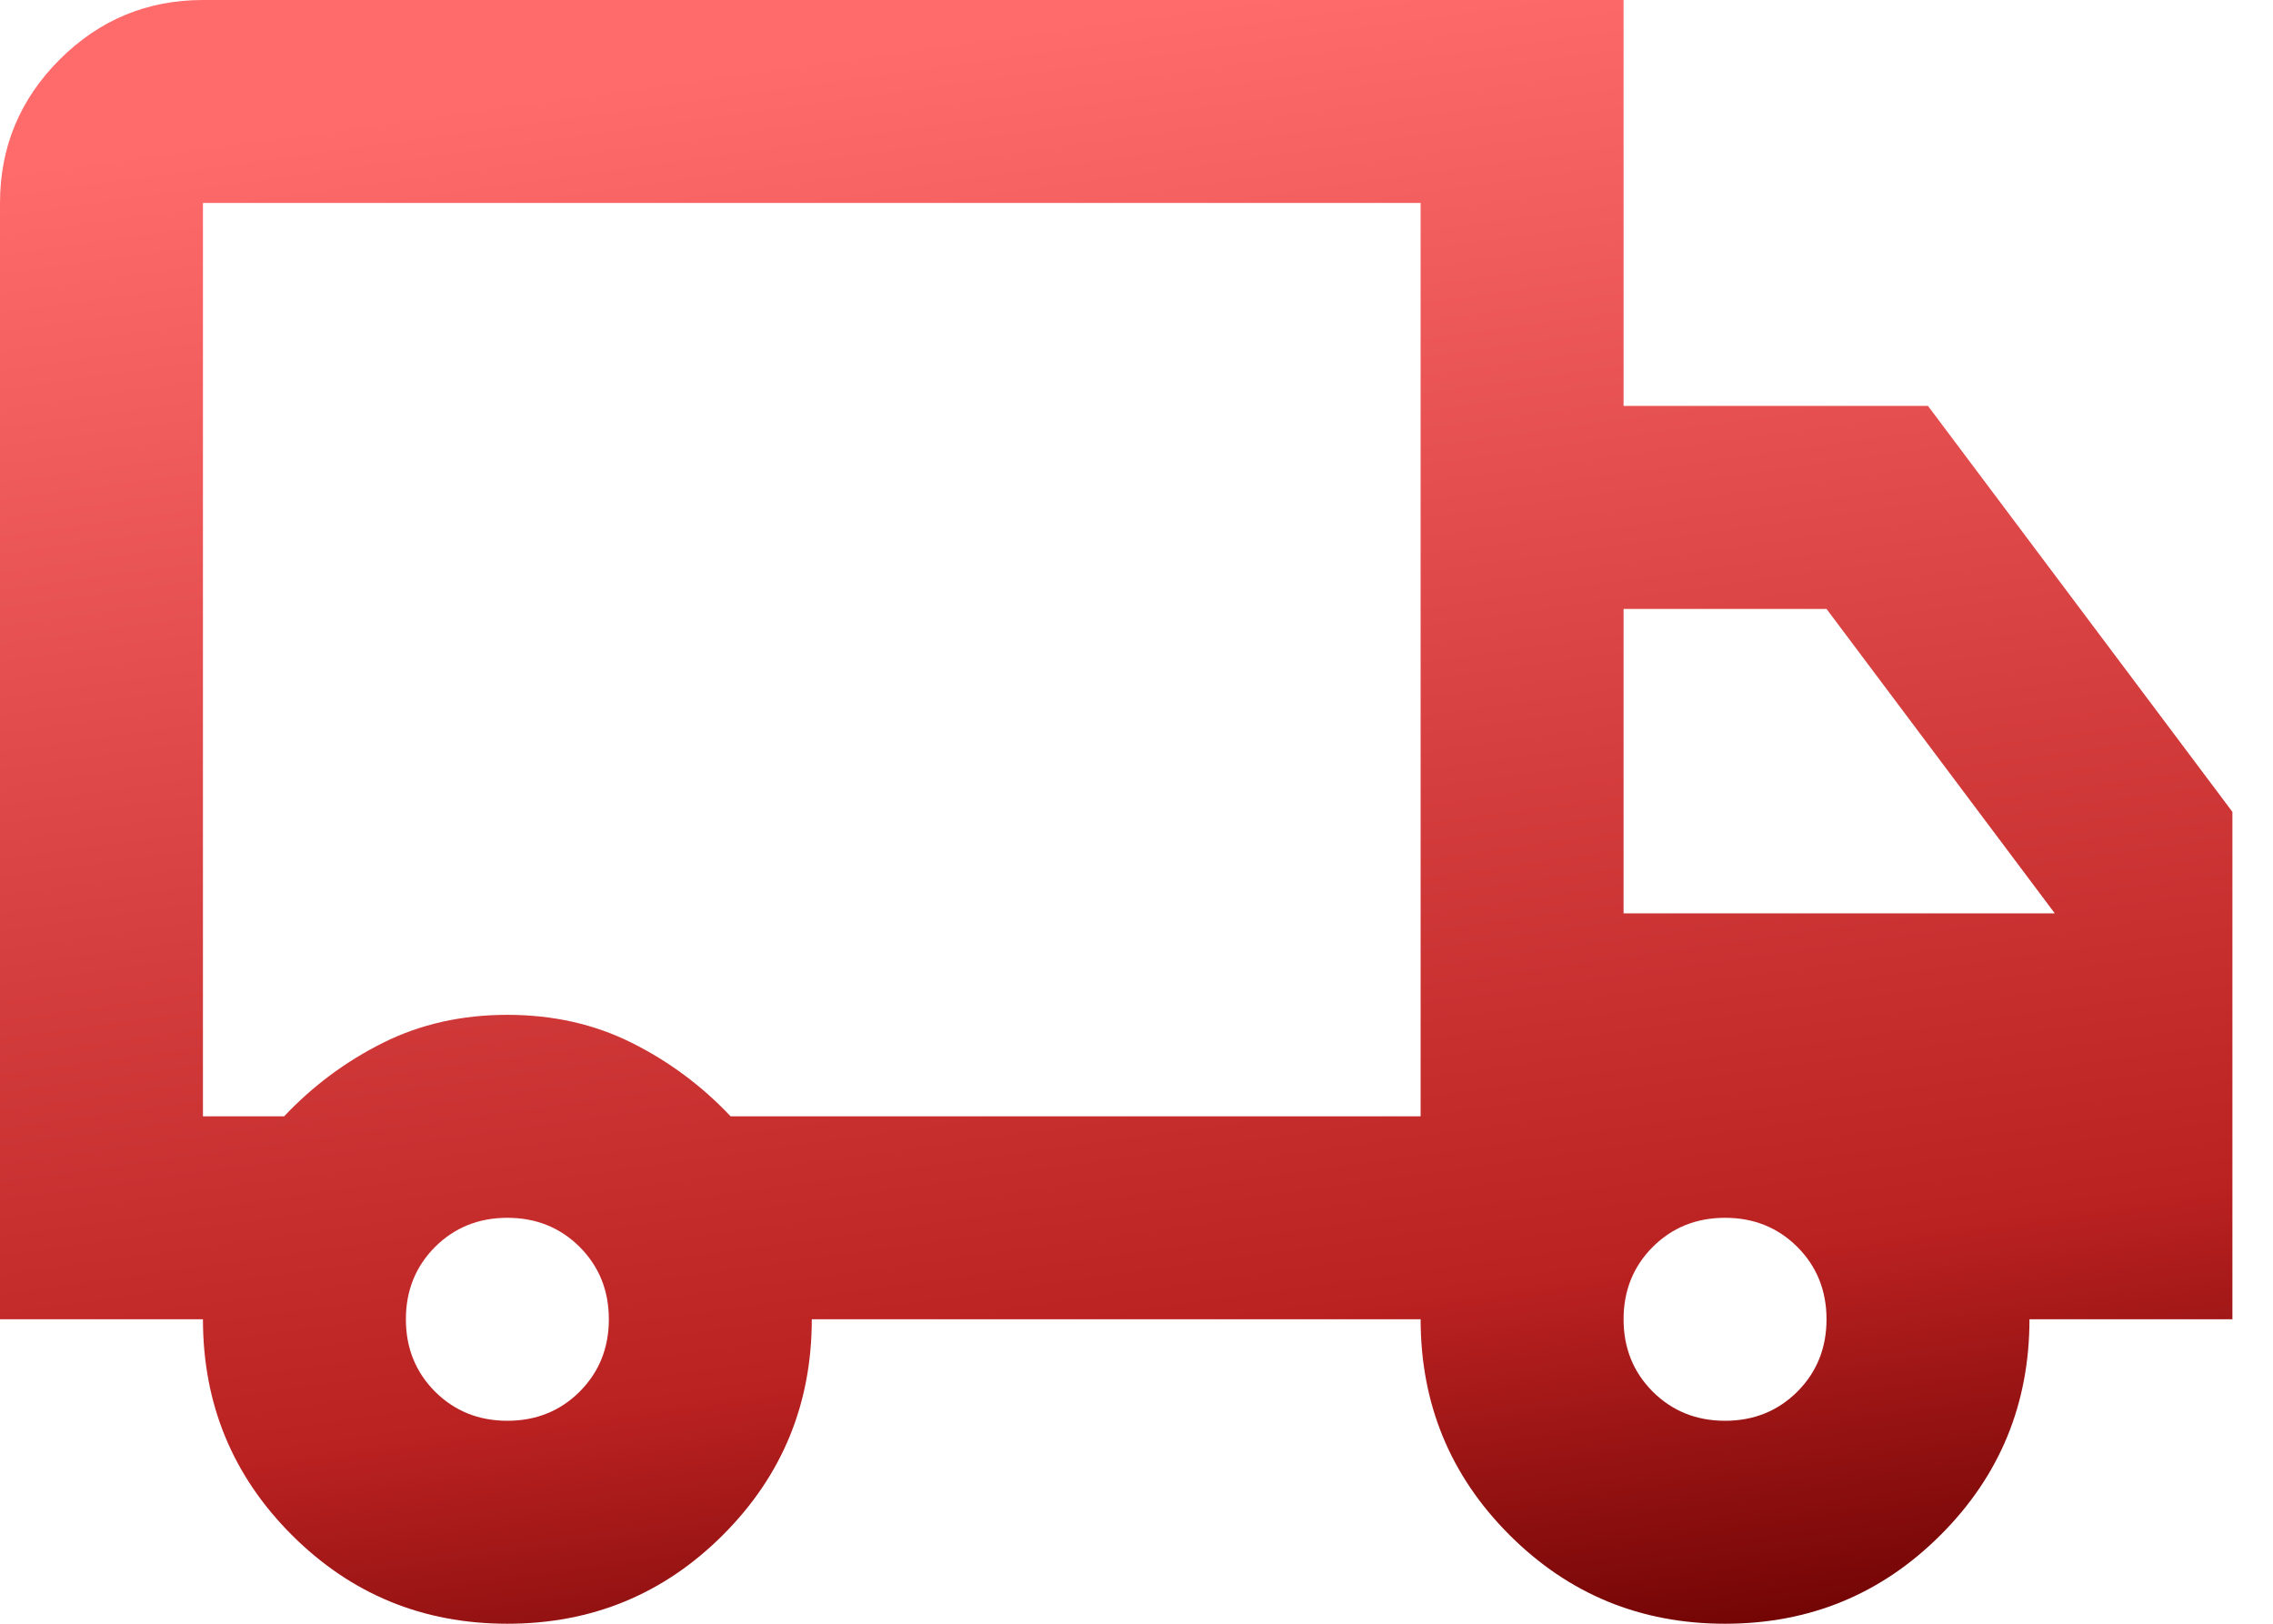
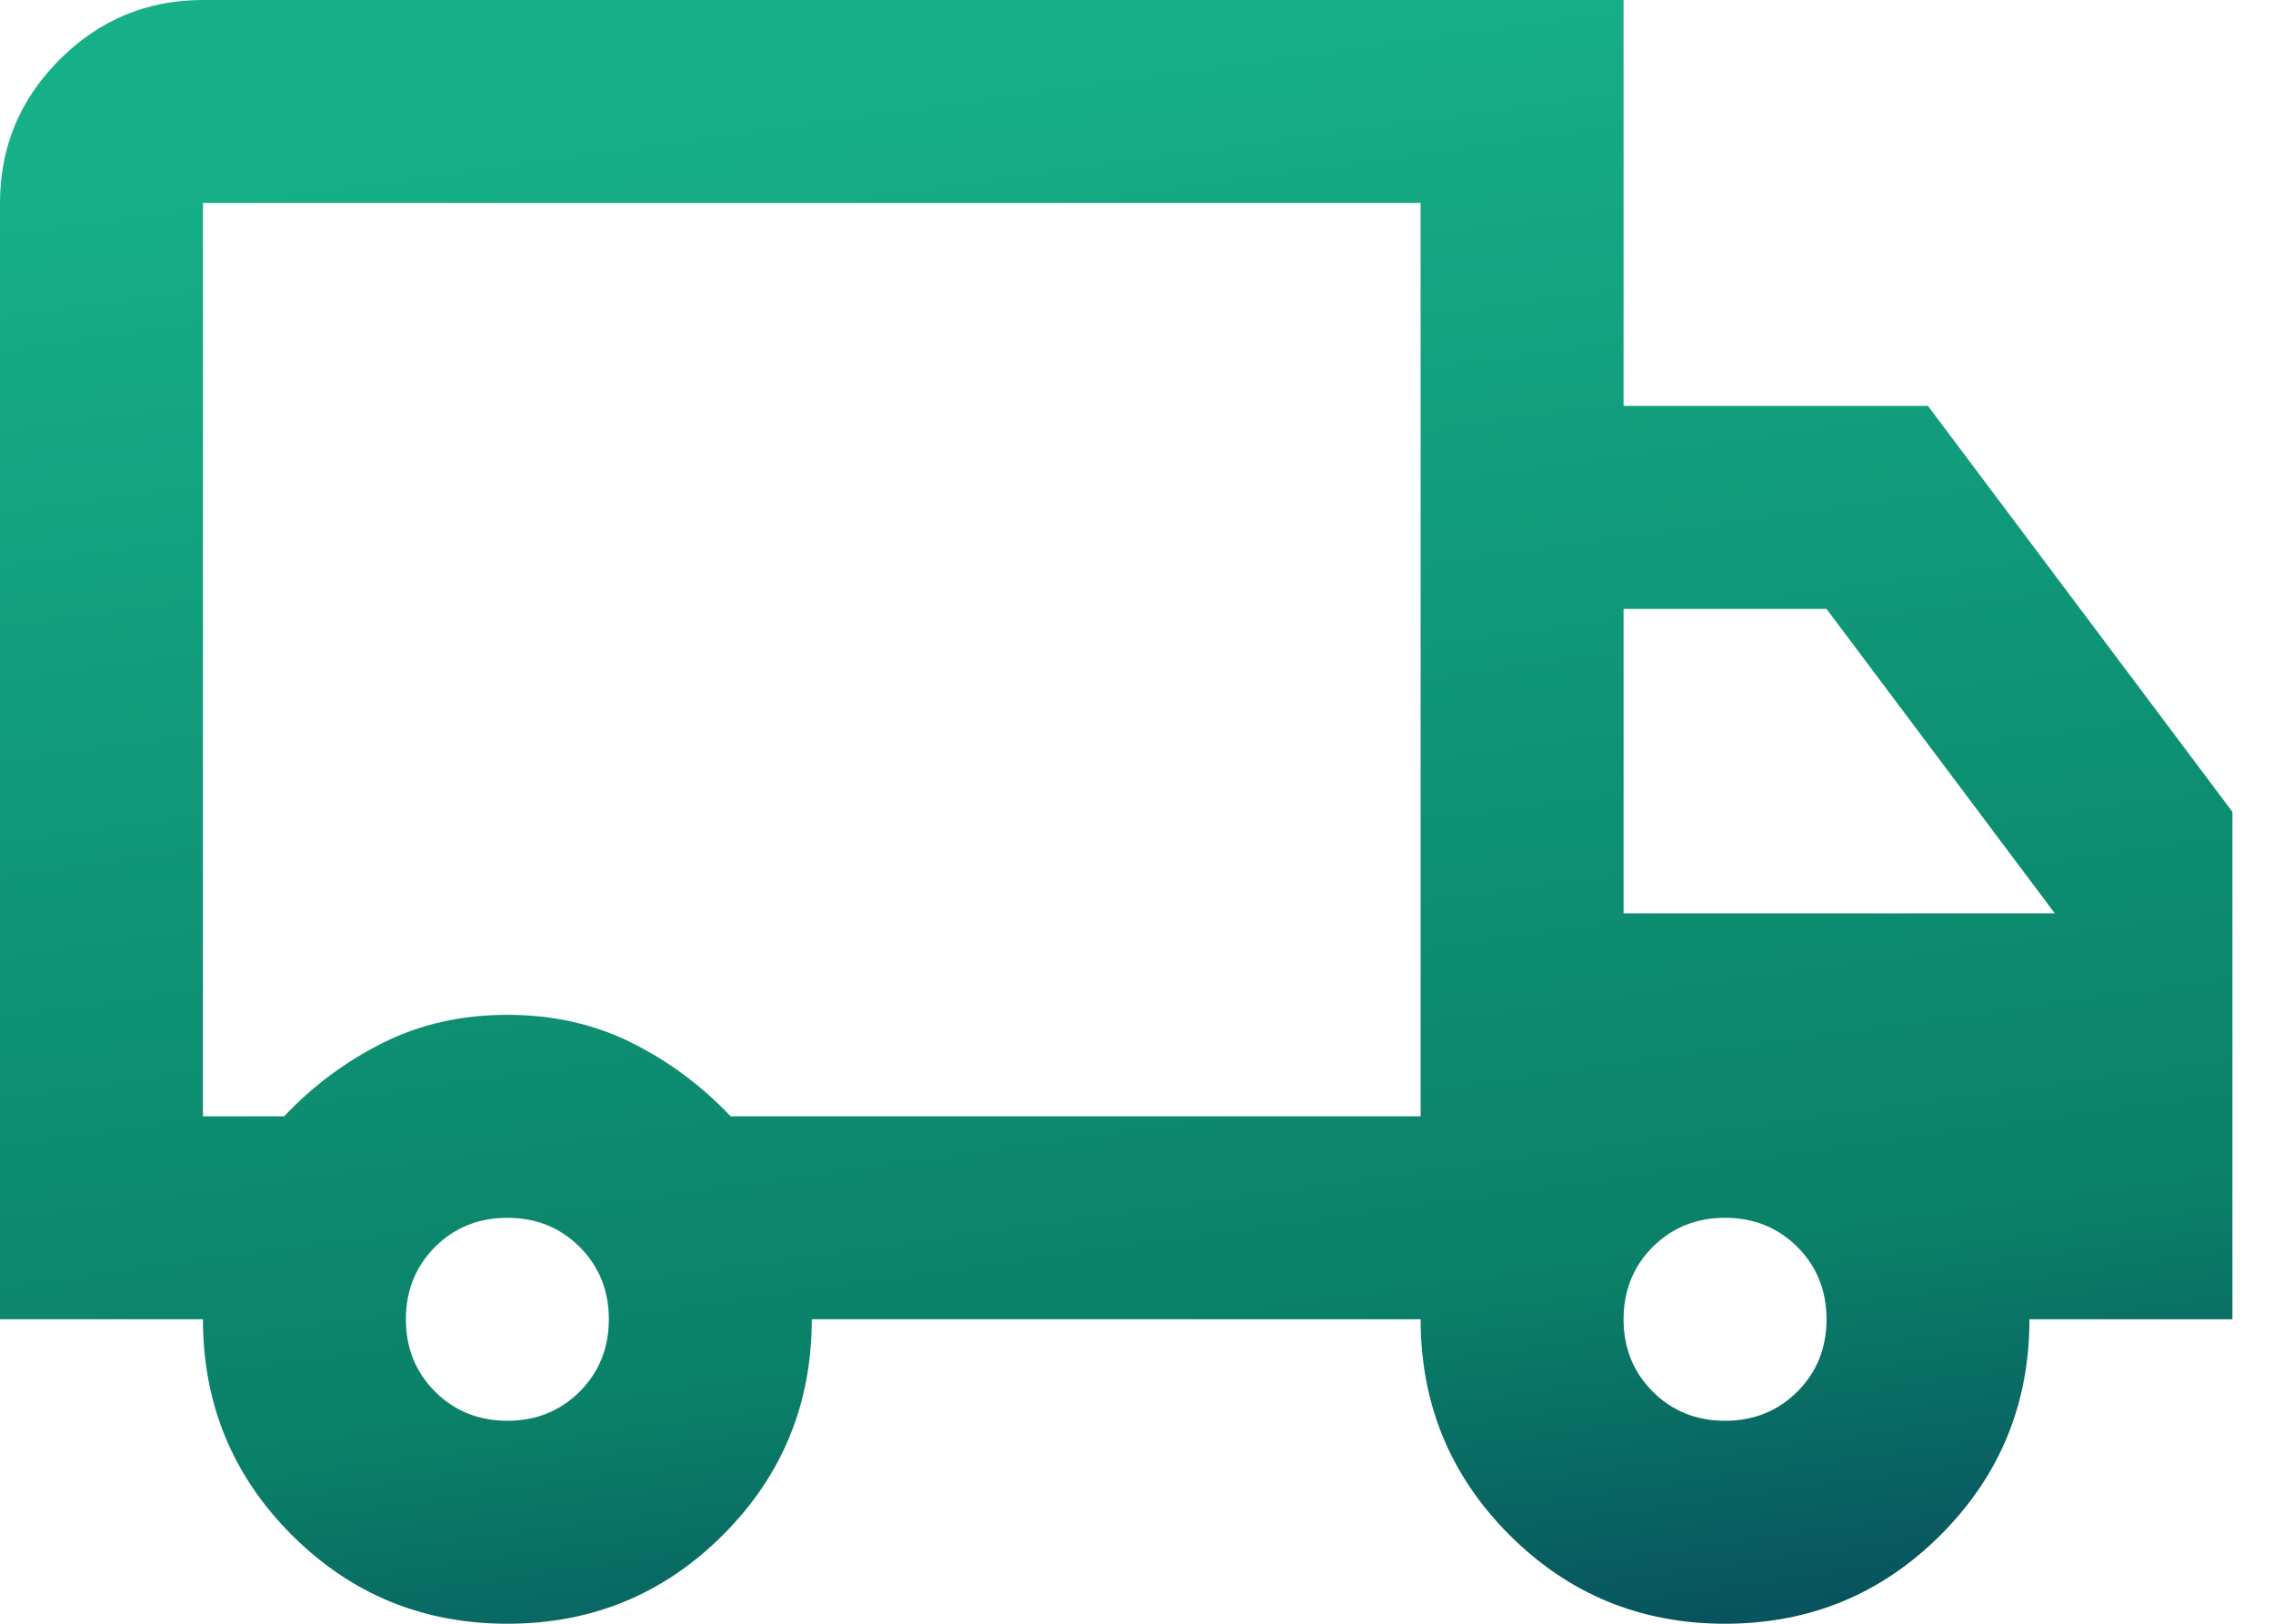
<svg xmlns="http://www.w3.org/2000/svg" width="28" height="20" viewBox="0 0 28 20" fill="none">
  <path d="M6.25 20C5.208 20 4.323 19.635 3.594 18.906C2.865 18.177 2.5 17.292 2.5 16.25H0V2.5C0 1.812 0.245 1.224 0.734 0.734C1.224 0.245 1.812 0 2.5 0H20V5H23.75L27.5 10V16.25H25C25 17.292 24.635 18.177 23.906 18.906C23.177 19.635 22.292 20 21.25 20C20.208 20 19.323 19.635 18.594 18.906C17.865 18.177 17.5 17.292 17.5 16.25H10C10 17.292 9.635 18.177 8.906 18.906C8.177 19.635 7.292 20 6.25 20ZM6.25 17.5C6.604 17.5 6.901 17.38 7.141 17.141C7.38 16.901 7.5 16.604 7.5 16.25C7.5 15.896 7.38 15.599 7.141 15.359C6.901 15.12 6.604 15 6.25 15C5.896 15 5.599 15.12 5.359 15.359C5.12 15.599 5 15.896 5 16.25C5 16.604 5.12 16.901 5.359 17.141C5.599 17.38 5.896 17.5 6.25 17.5ZM2.5 13.75H3.5C3.854 13.375 4.26 13.073 4.719 12.844C5.177 12.615 5.688 12.5 6.25 12.5C6.812 12.5 7.323 12.615 7.781 12.844C8.24 13.073 8.646 13.375 9 13.75H17.5V2.5H2.5V13.75ZM21.25 17.5C21.604 17.5 21.901 17.38 22.141 17.141C22.38 16.901 22.5 16.604 22.5 16.25C22.5 15.896 22.38 15.599 22.141 15.359C21.901 15.12 21.604 15 21.25 15C20.896 15 20.599 15.12 20.359 15.359C20.12 15.599 20 15.896 20 16.25C20 16.604 20.12 16.901 20.359 17.141C20.599 17.38 20.896 17.5 21.25 17.5ZM20 11.25H25.312L22.5 7.5H20V11.25Z" fill="url(#paint0_linear_553_5897)" />
  <defs>
    <linearGradient id="paint0_linear_553_5897" x1="0" y1="0" x2="3.237" y2="23.362" gradientUnits="userSpaceOnUse">
-       <stop offset="0.087" stop-color="#FF6B6B" />
-       <stop offset="0.774" stop-color="#BA2121" />
-       <stop offset="1" stop-color="#670000" />
+       <stop offset="0.087" stop-color="#16B088" />
+       <stop offset="0.774" stop-color="#0A8068" />
+       <stop offset="1" stop-color="#074A5C" />
    </linearGradient>
  </defs>
</svg>
